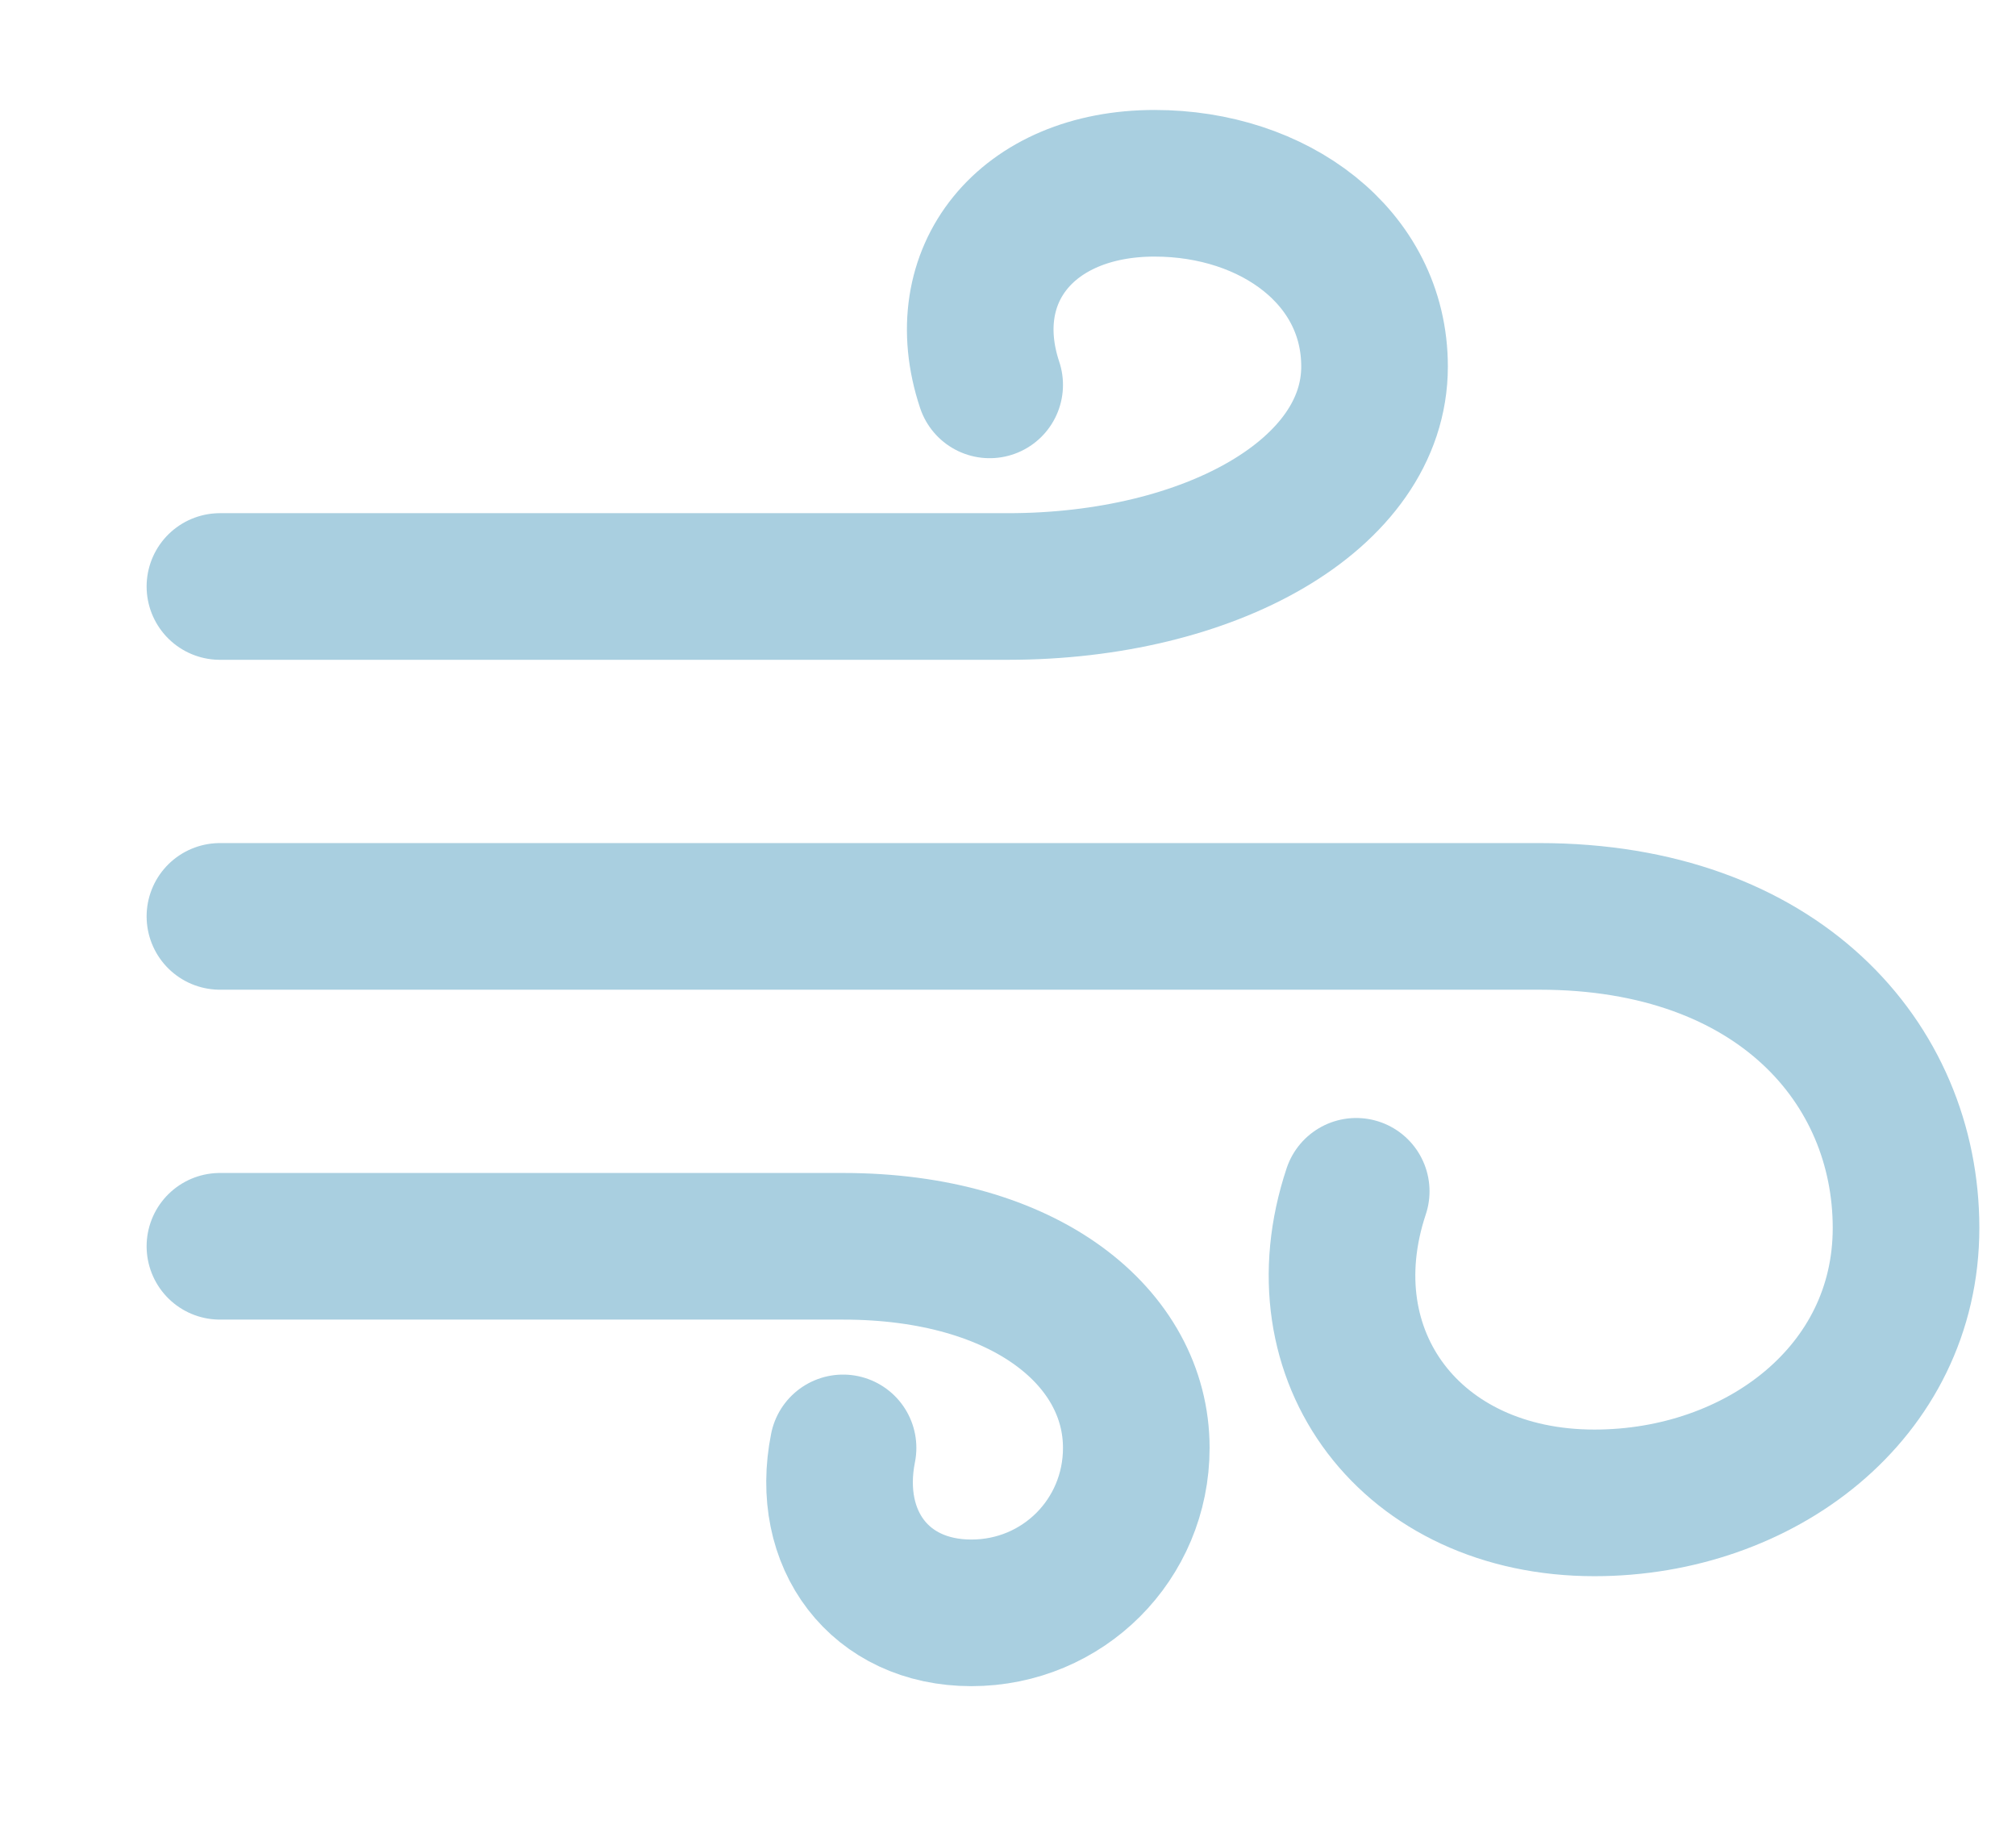
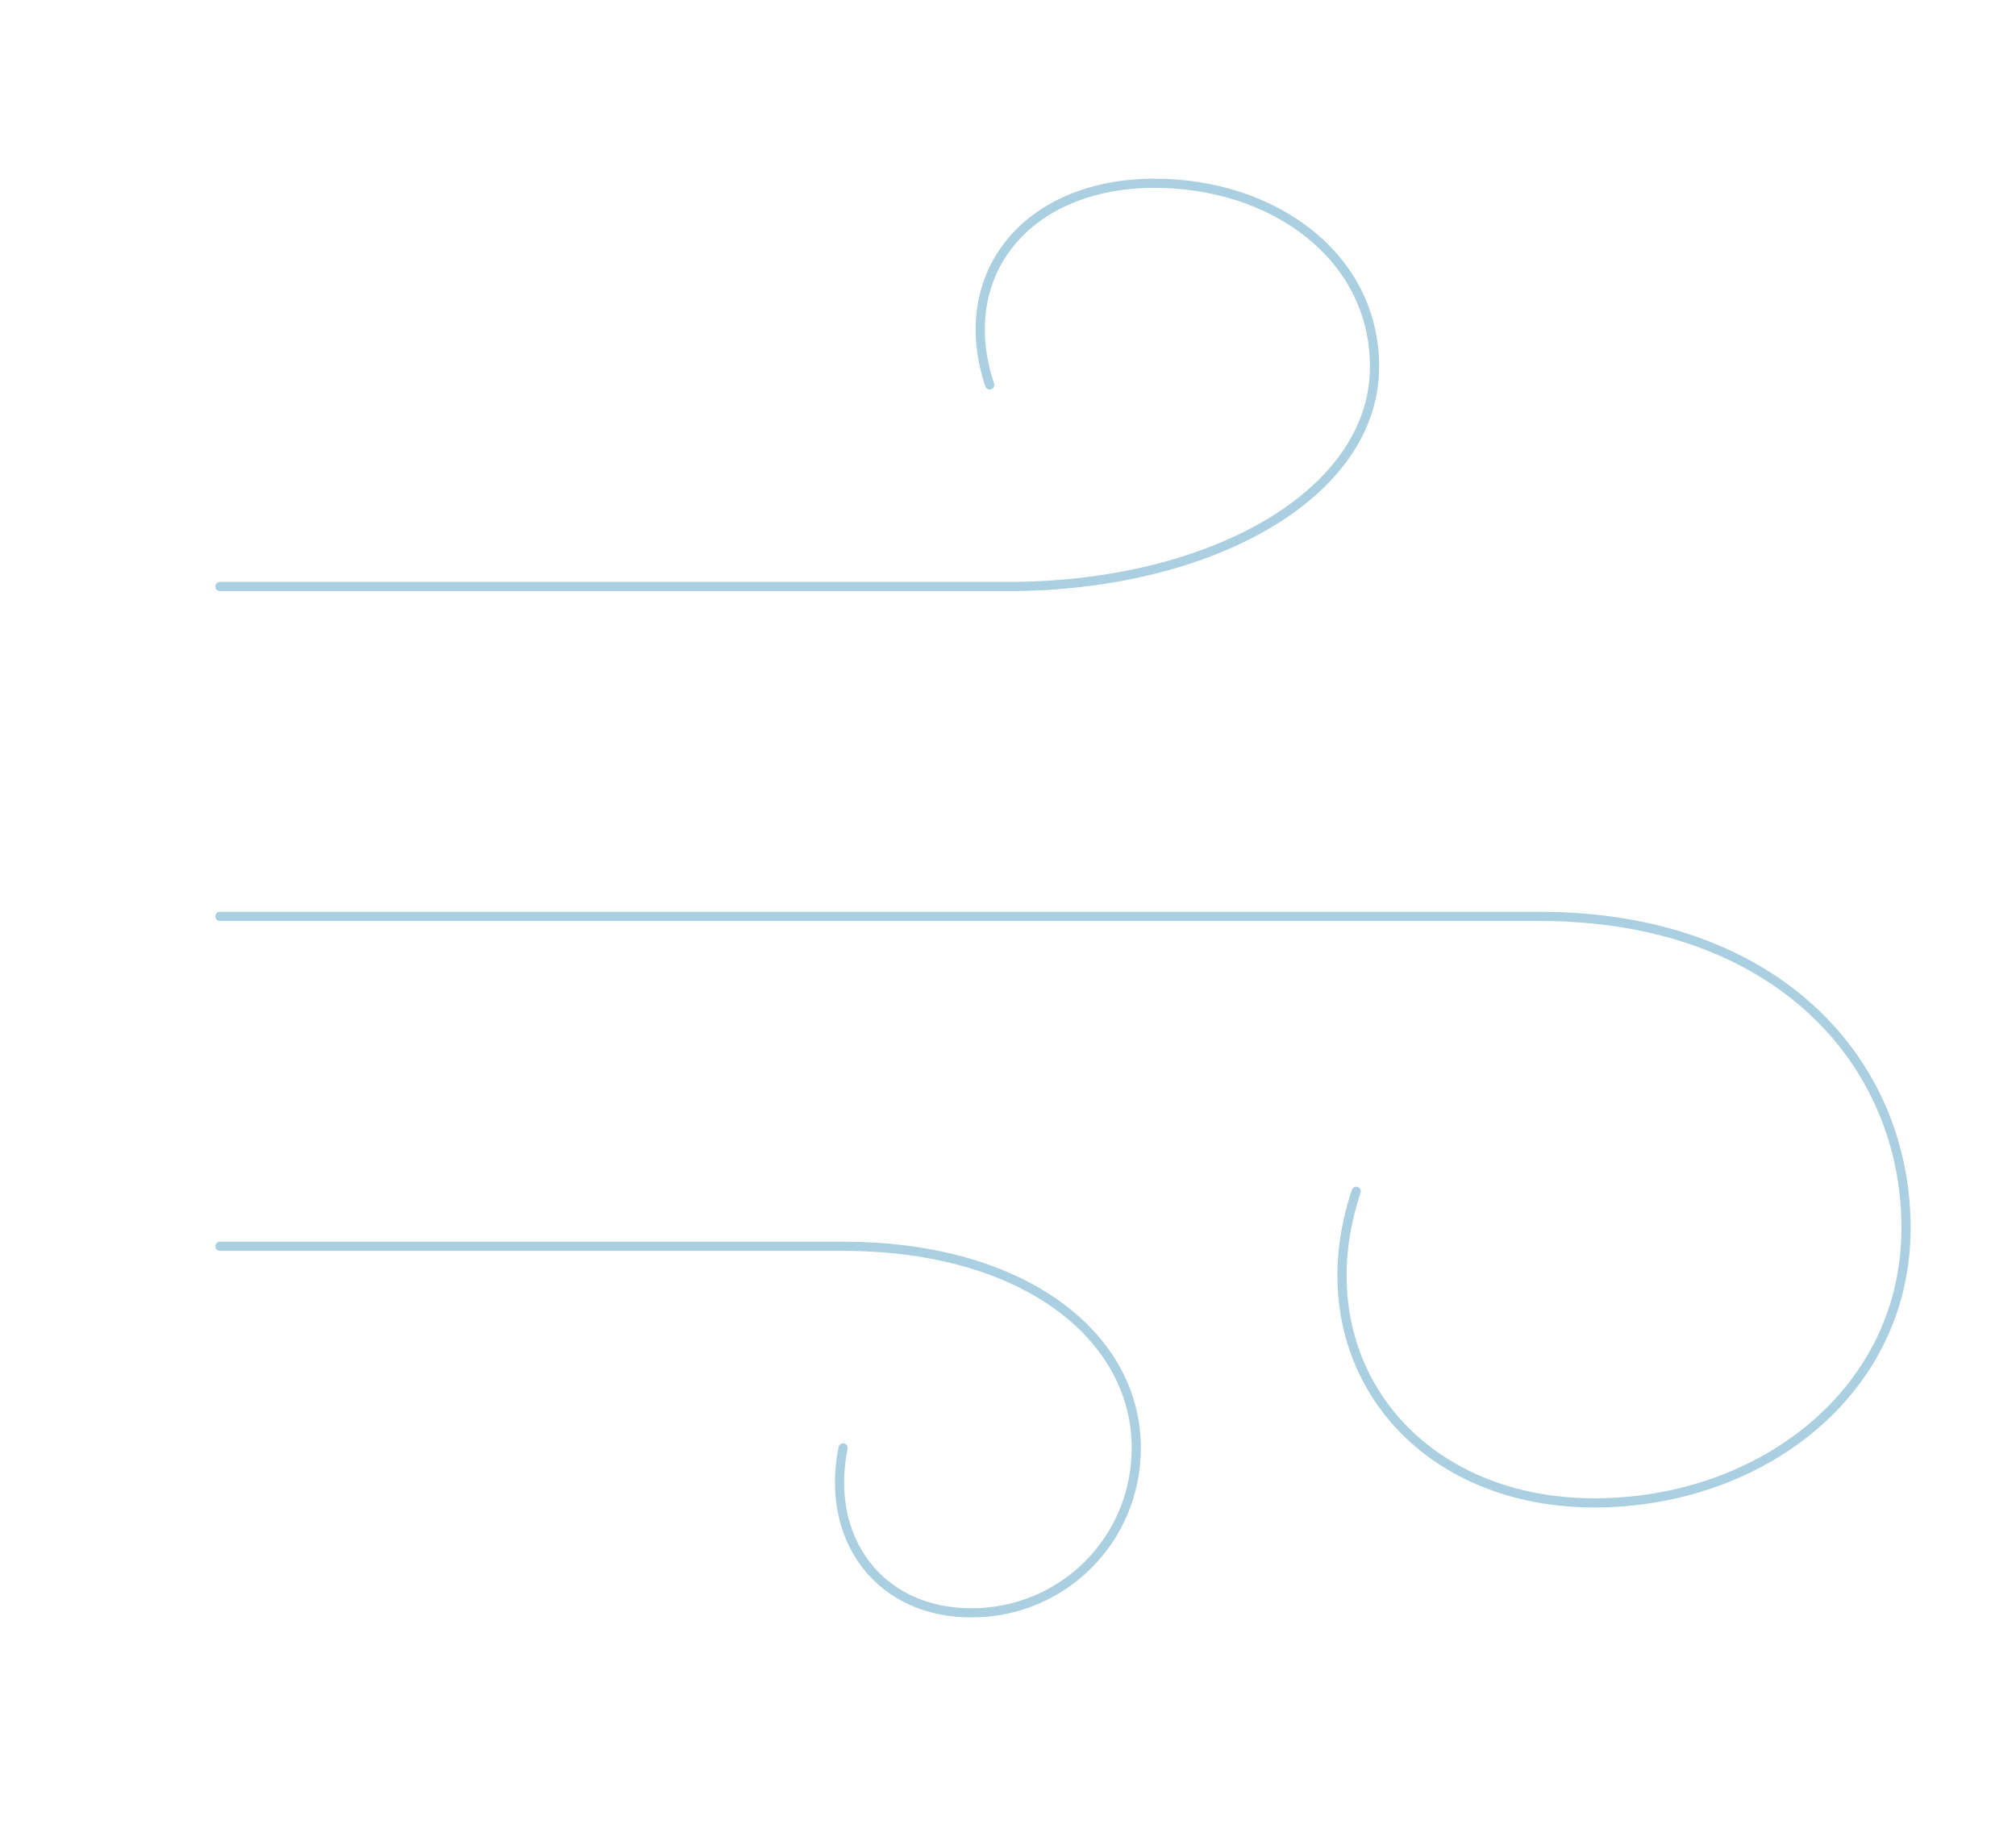
<svg xmlns="http://www.w3.org/2000/svg" viewBox="0 0 220 200" aria-hidden="true">
  <style>svg{color:#a9cfe0}</style>
-   <g fill="none" stroke="currentColor" stroke-width="16" stroke-linecap="round" stroke-linejoin="round">
+   <g fill="none" stroke="currentColor" stroke-linecap="round" stroke-linejoin="round">
    <path d="       M 24 64       H 110       C 132 64, 150 54, 150 40       C 150 28, 139 20, 126 20       C 112 20, 104 30, 108 42     " />
    <path d="       M 24 100       H 168       C 194 100, 208 116, 208 134       C 208 152, 192 164, 174 164       C 154 164, 142 148, 148 130     " />
    <path d="       M 24 136       H 92       C 112 136, 124 146, 124 158       C 124 168, 116 176, 106 176       C 96 176, 90 168, 92 158     " />
  </g>
</svg>
